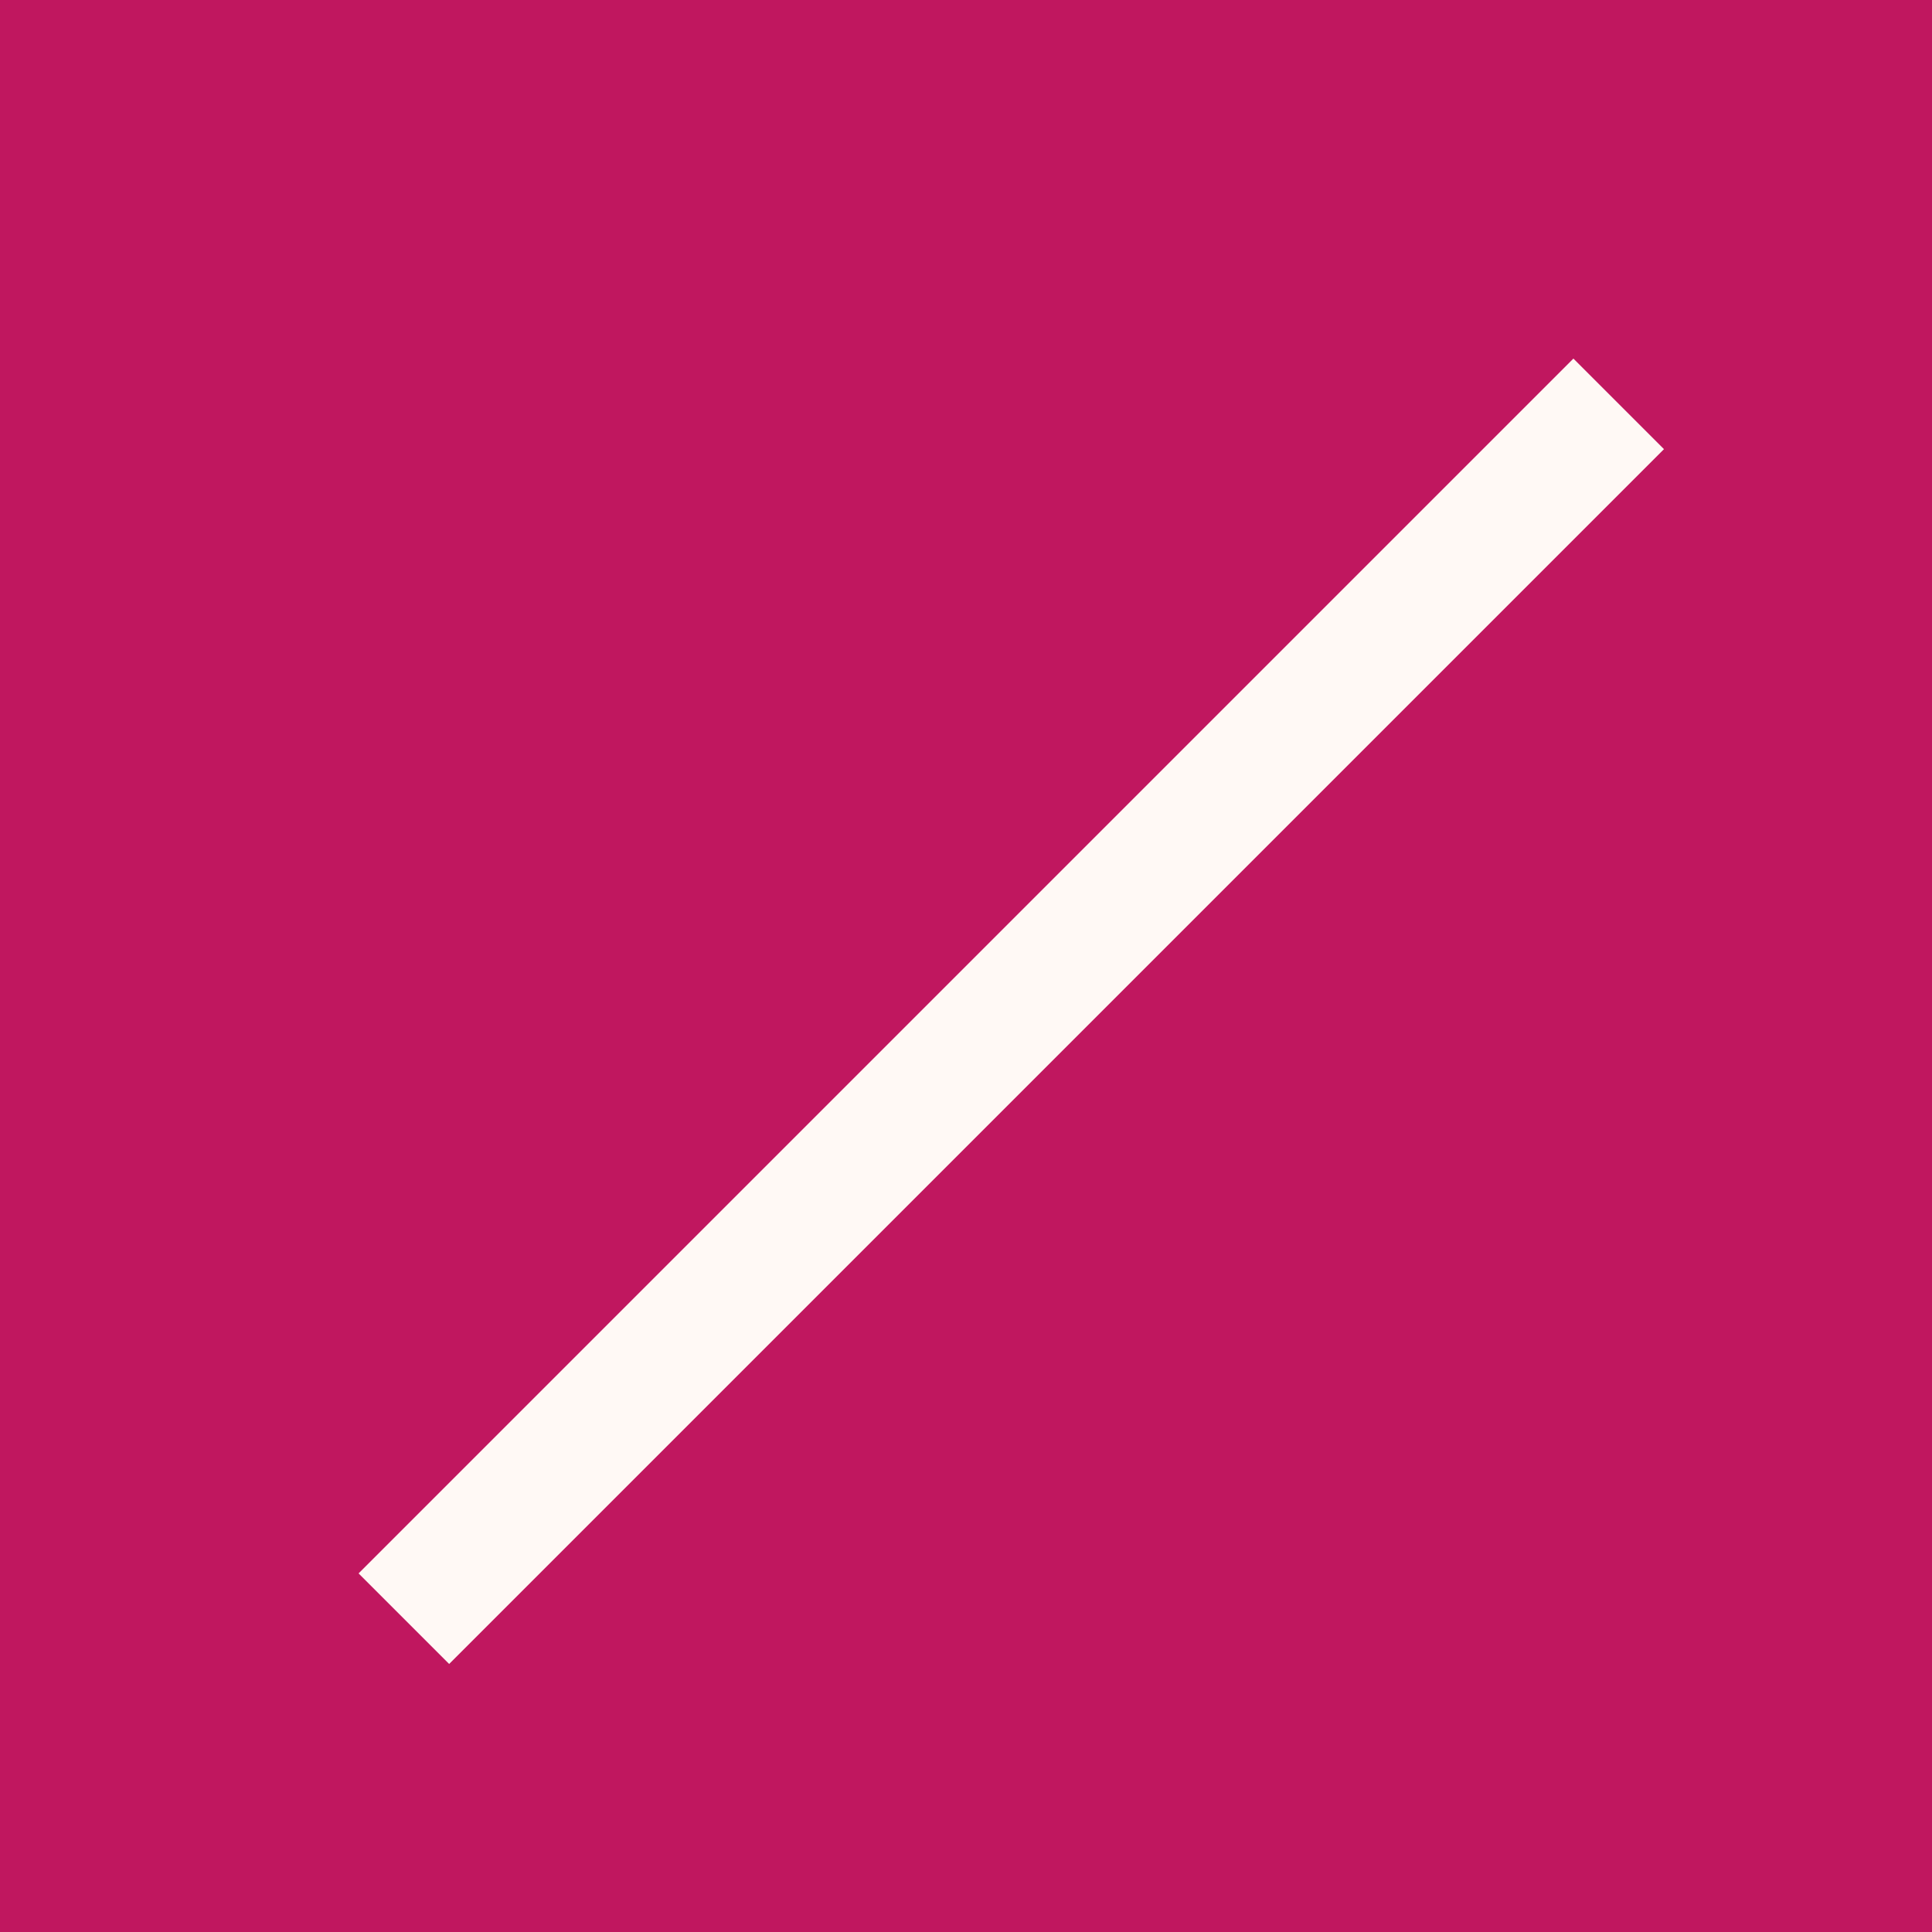
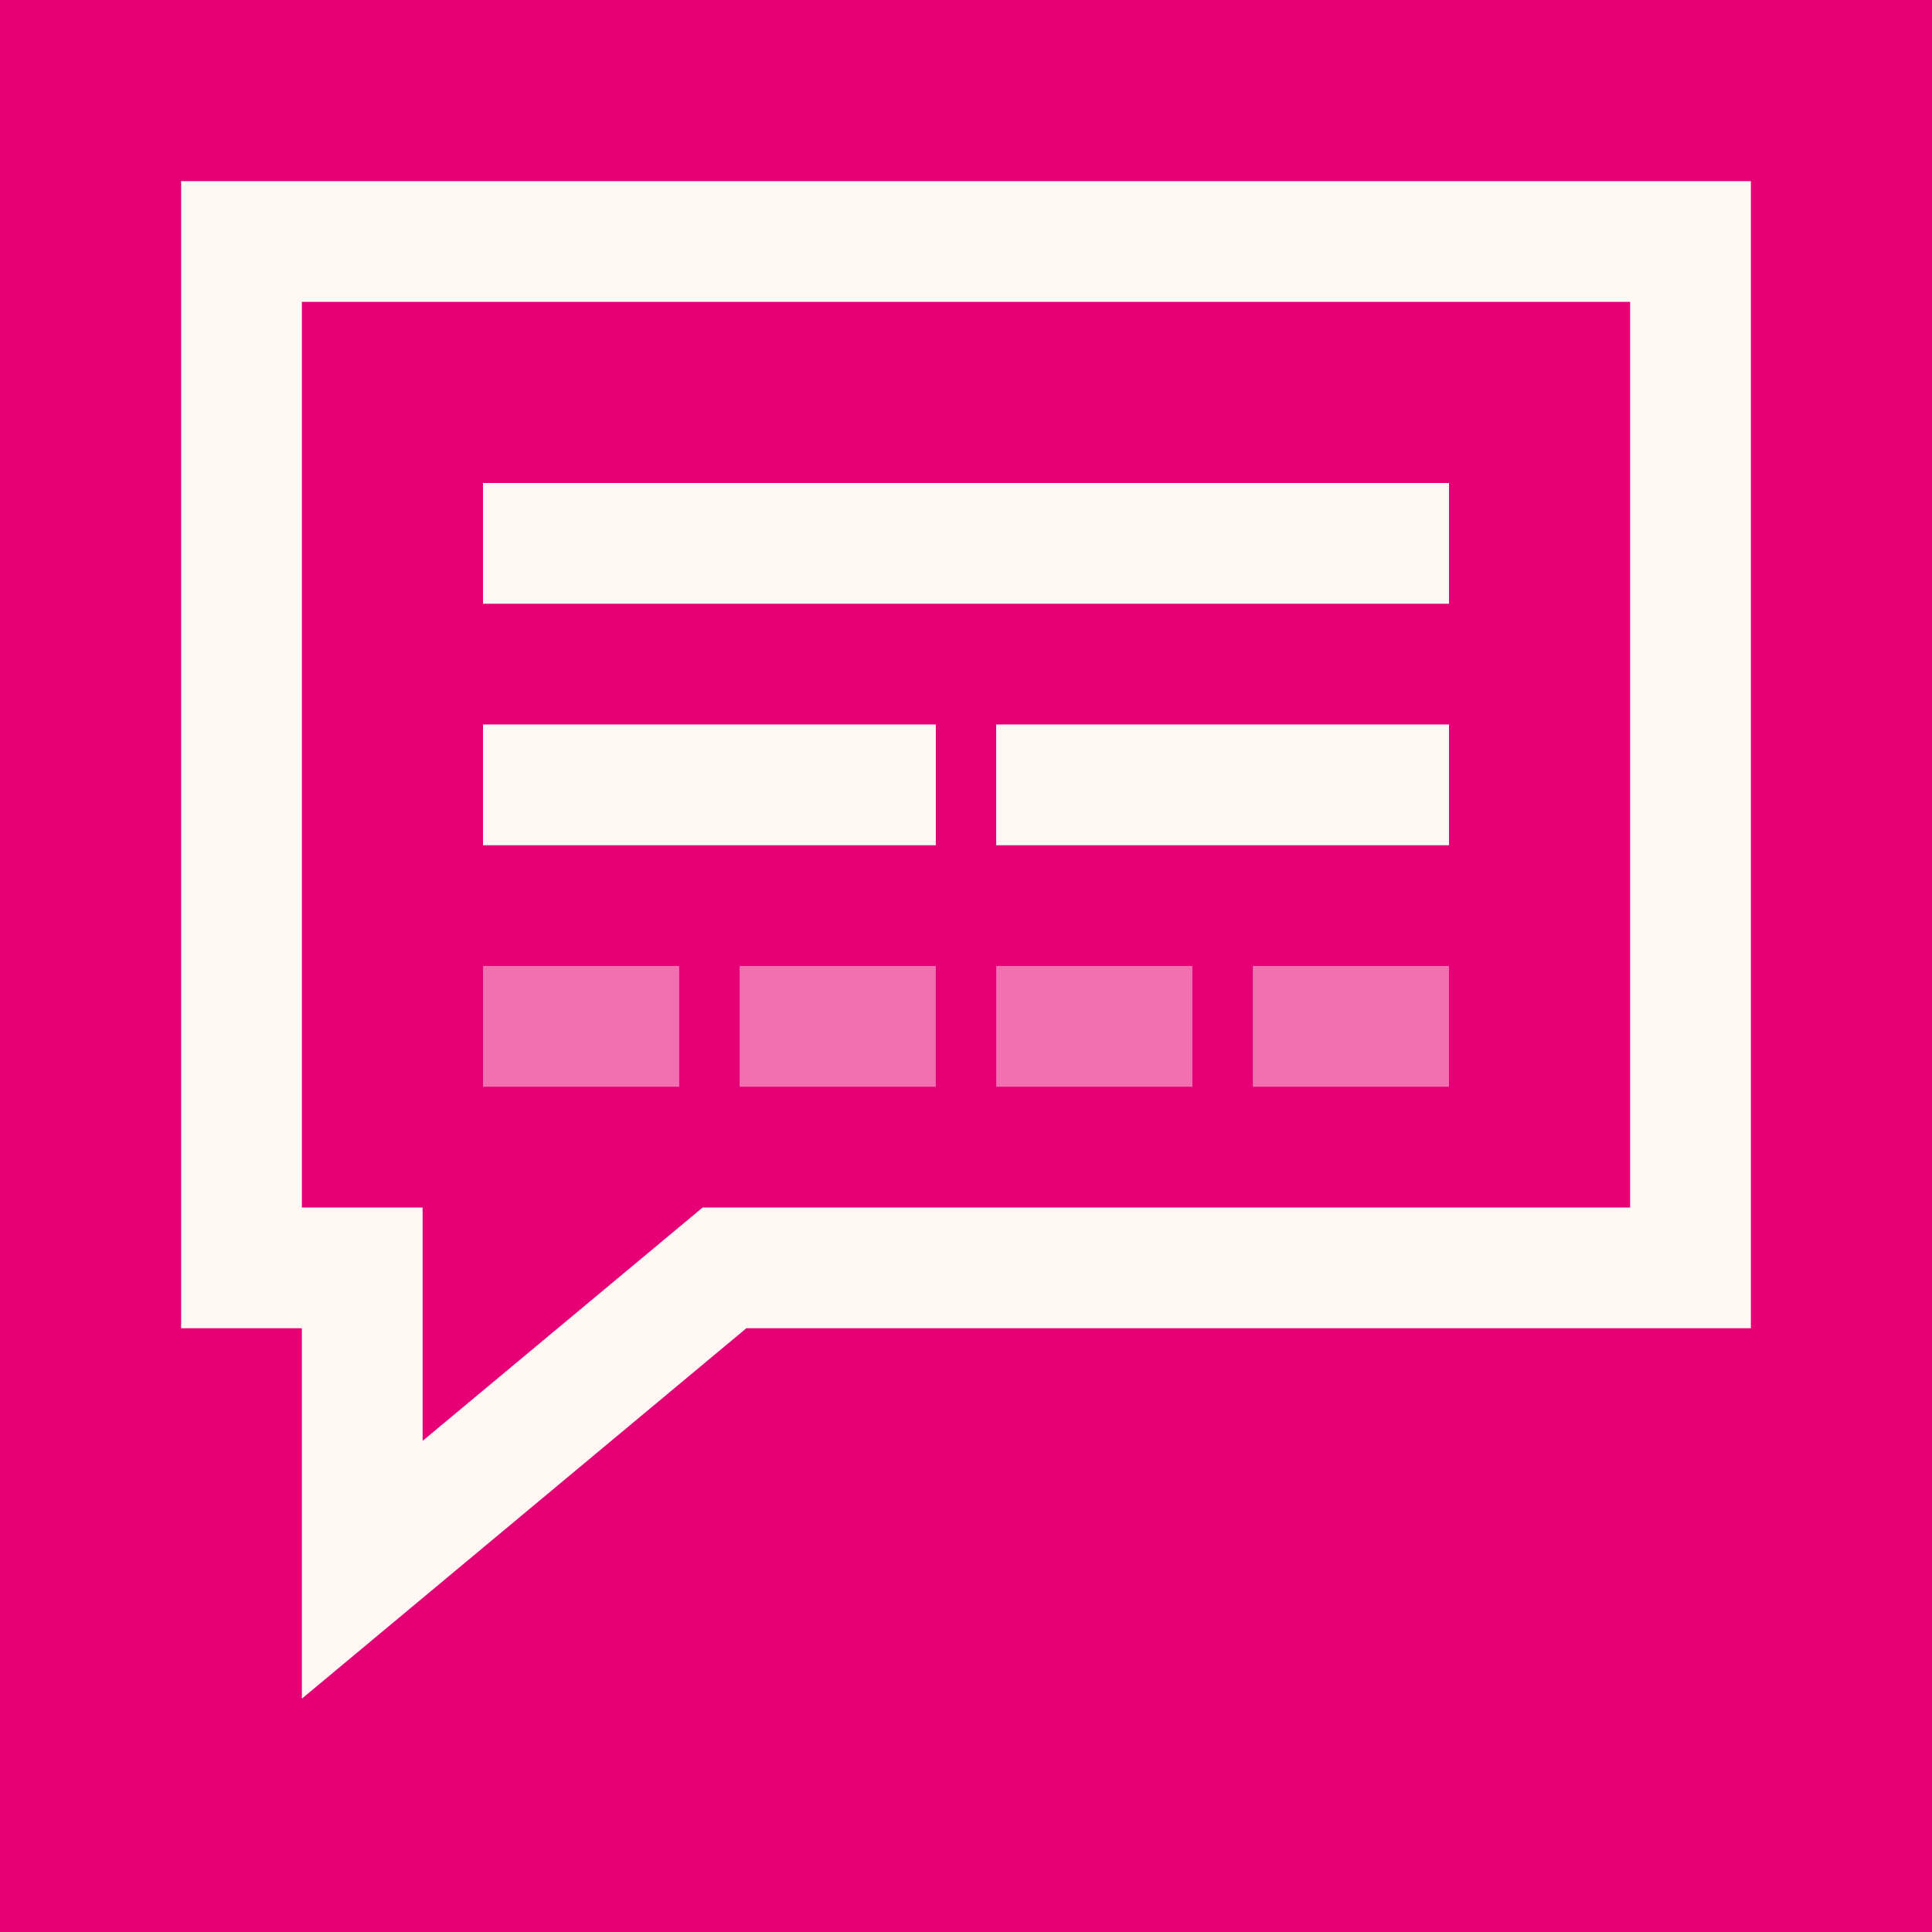
- <svg xmlns="http://www.w3.org/2000/svg" viewBox="0 0 512 512" width="512" height="512">
-   <rect width="512" height="512" fill="#c0175f" />
-   <polygon points="95.03,416.97 416.97,95.03 440.97,119.03 119.03,440.97" fill="#fff9f5" />
+ <svg xmlns="http://www.w3.org/2000/svg" viewBox="0 0 32 32" width="512" height="512">
+   <rect width="32" height="32" fill="#e60076" />
+   <path d="M4 4h24v17H12l-6 5v-5H4z" fill="none" stroke="#fff9f5" stroke-width="2" stroke-linecap="square" stroke-linejoin="miter" />
+   <rect x="8" y="8" width="16" height="2" fill="#fff9f5" />
+   <rect x="8" y="12" width="7.5" height="2" fill="#fff9f5" />
+   <rect x="16.5" y="12" width="7.5" height="2" fill="#fff9f5" />
+   <rect x="8" y="16" width="3.25" height="2" fill="rgba(255,249,245,.45)" />
+   <rect x="12.25" y="16" width="3.25" height="2" fill="rgba(255,249,245,.45)" />
+   <rect x="16.5" y="16" width="3.25" height="2" fill="rgba(255,249,245,.45)" />
+   <rect x="20.75" y="16" width="3.25" height="2" fill="rgba(255,249,245,.45)" />
</svg>
